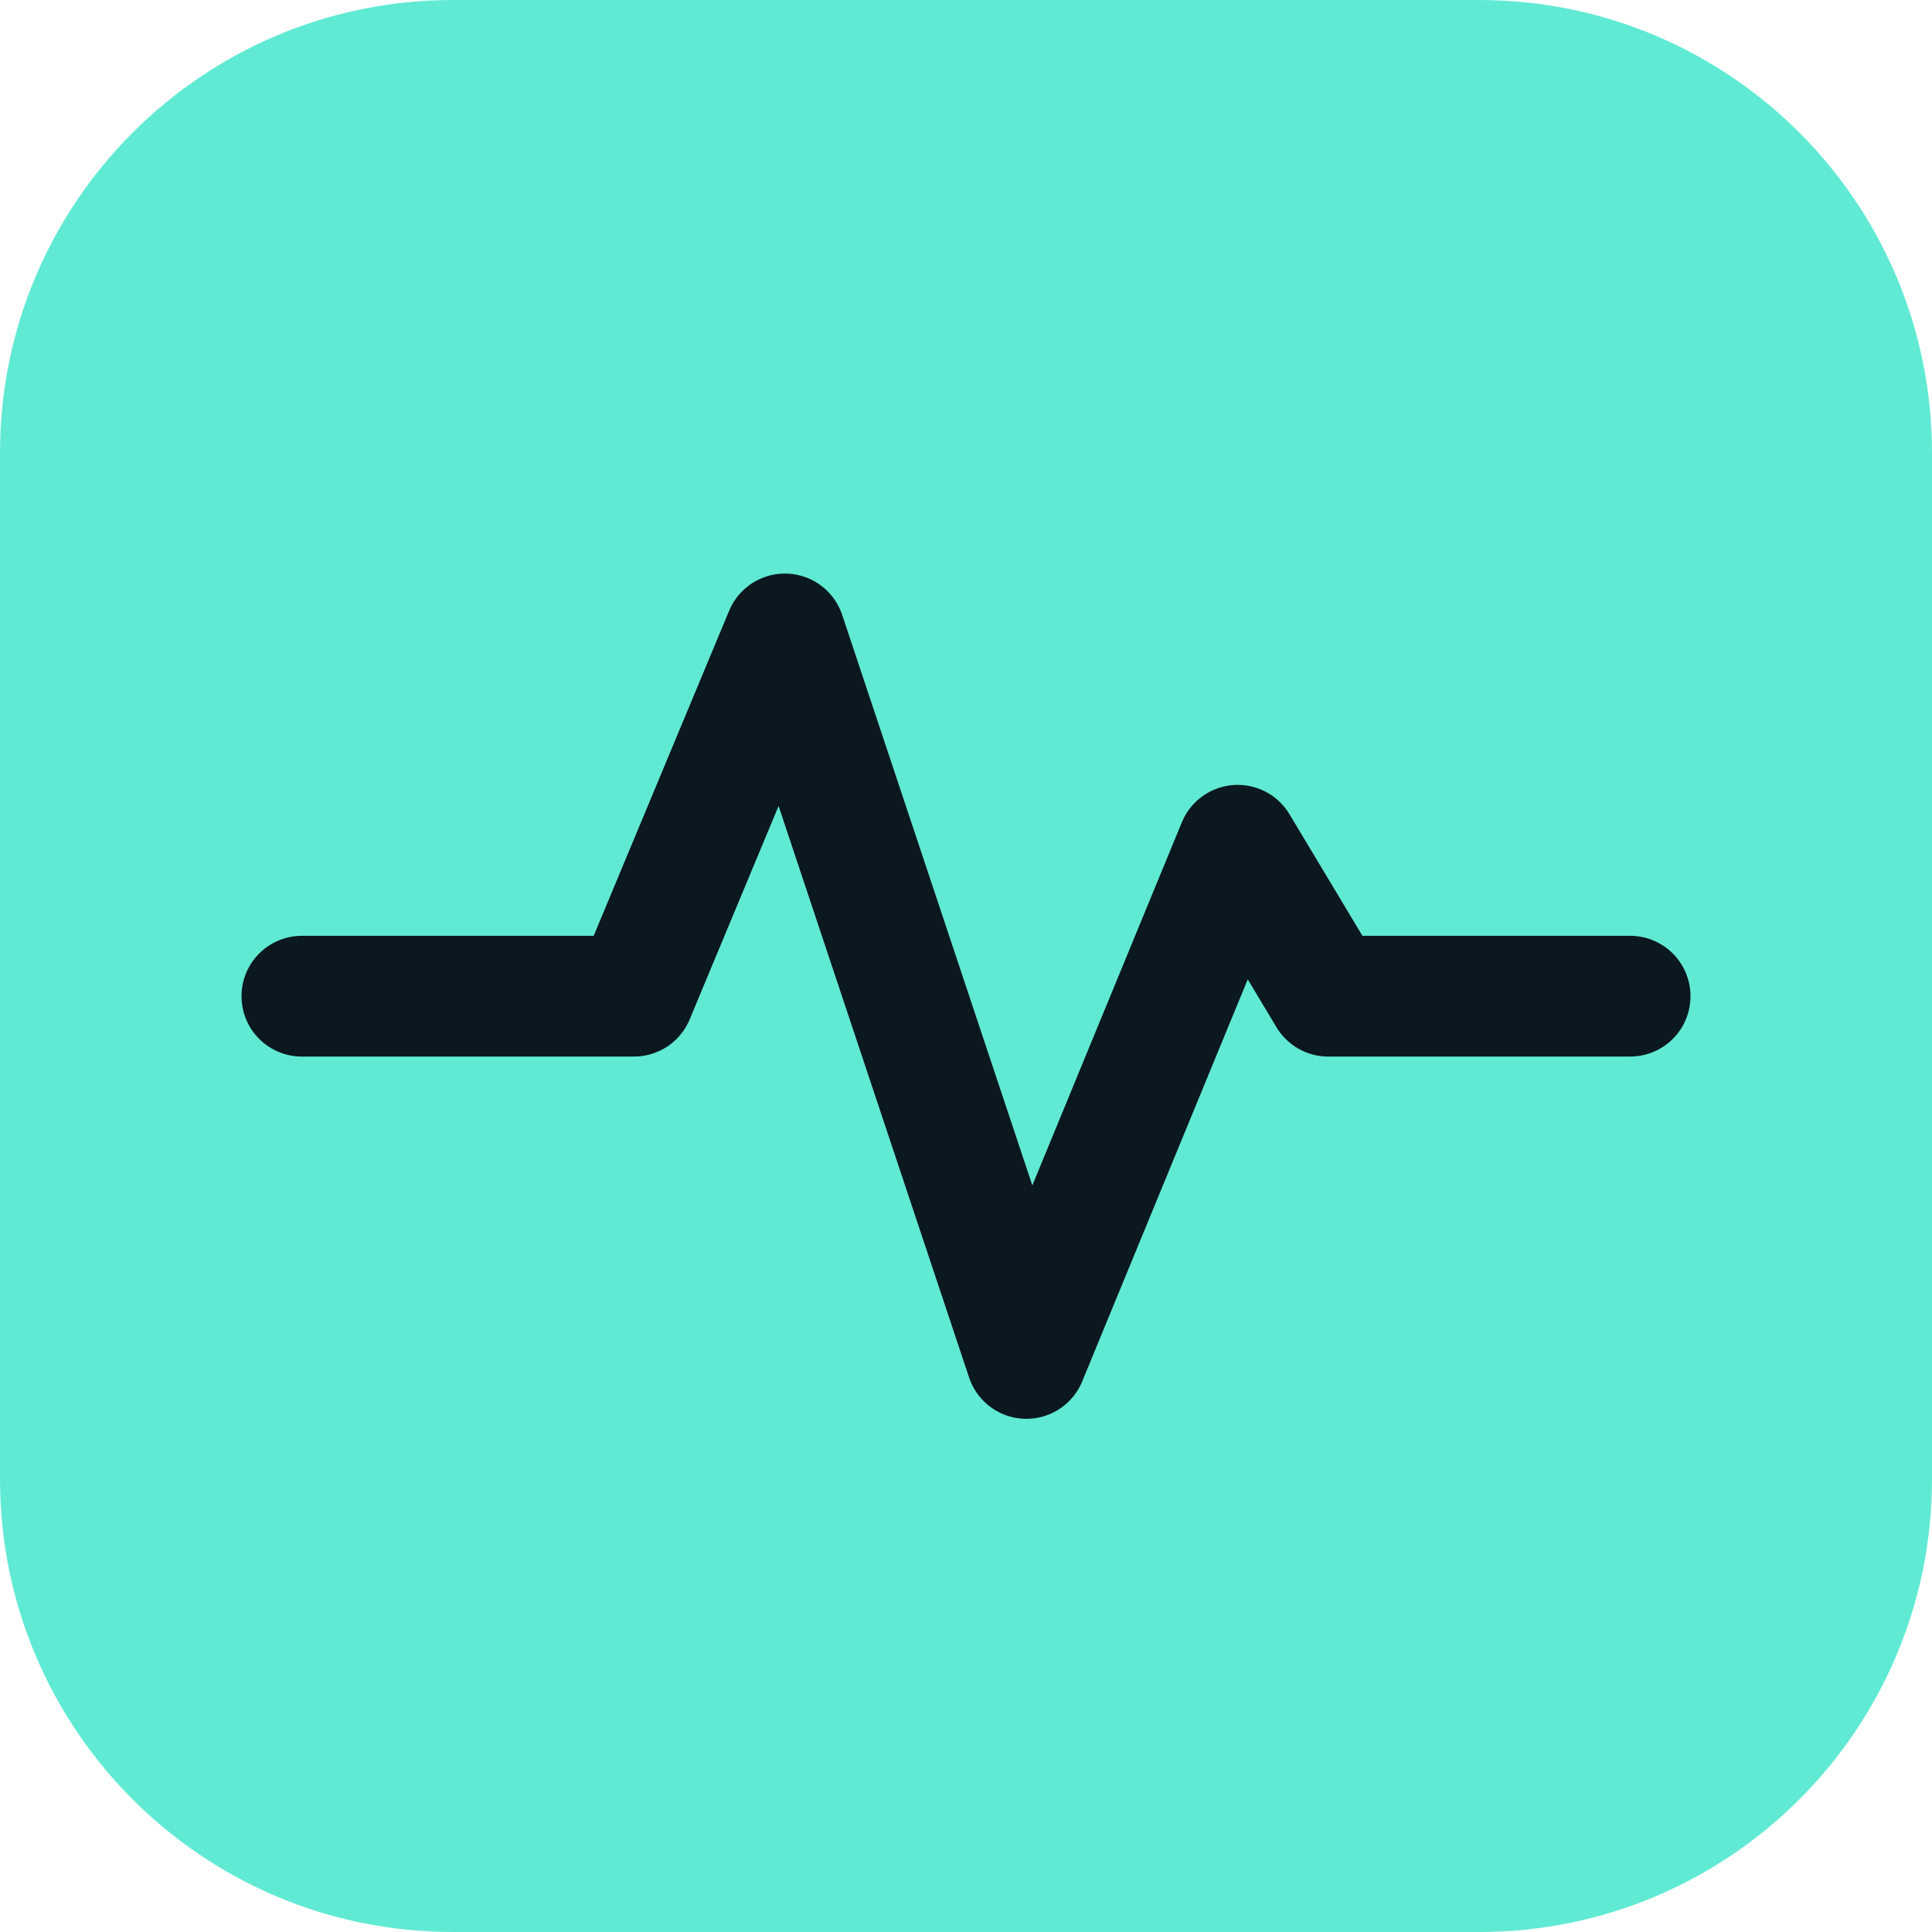
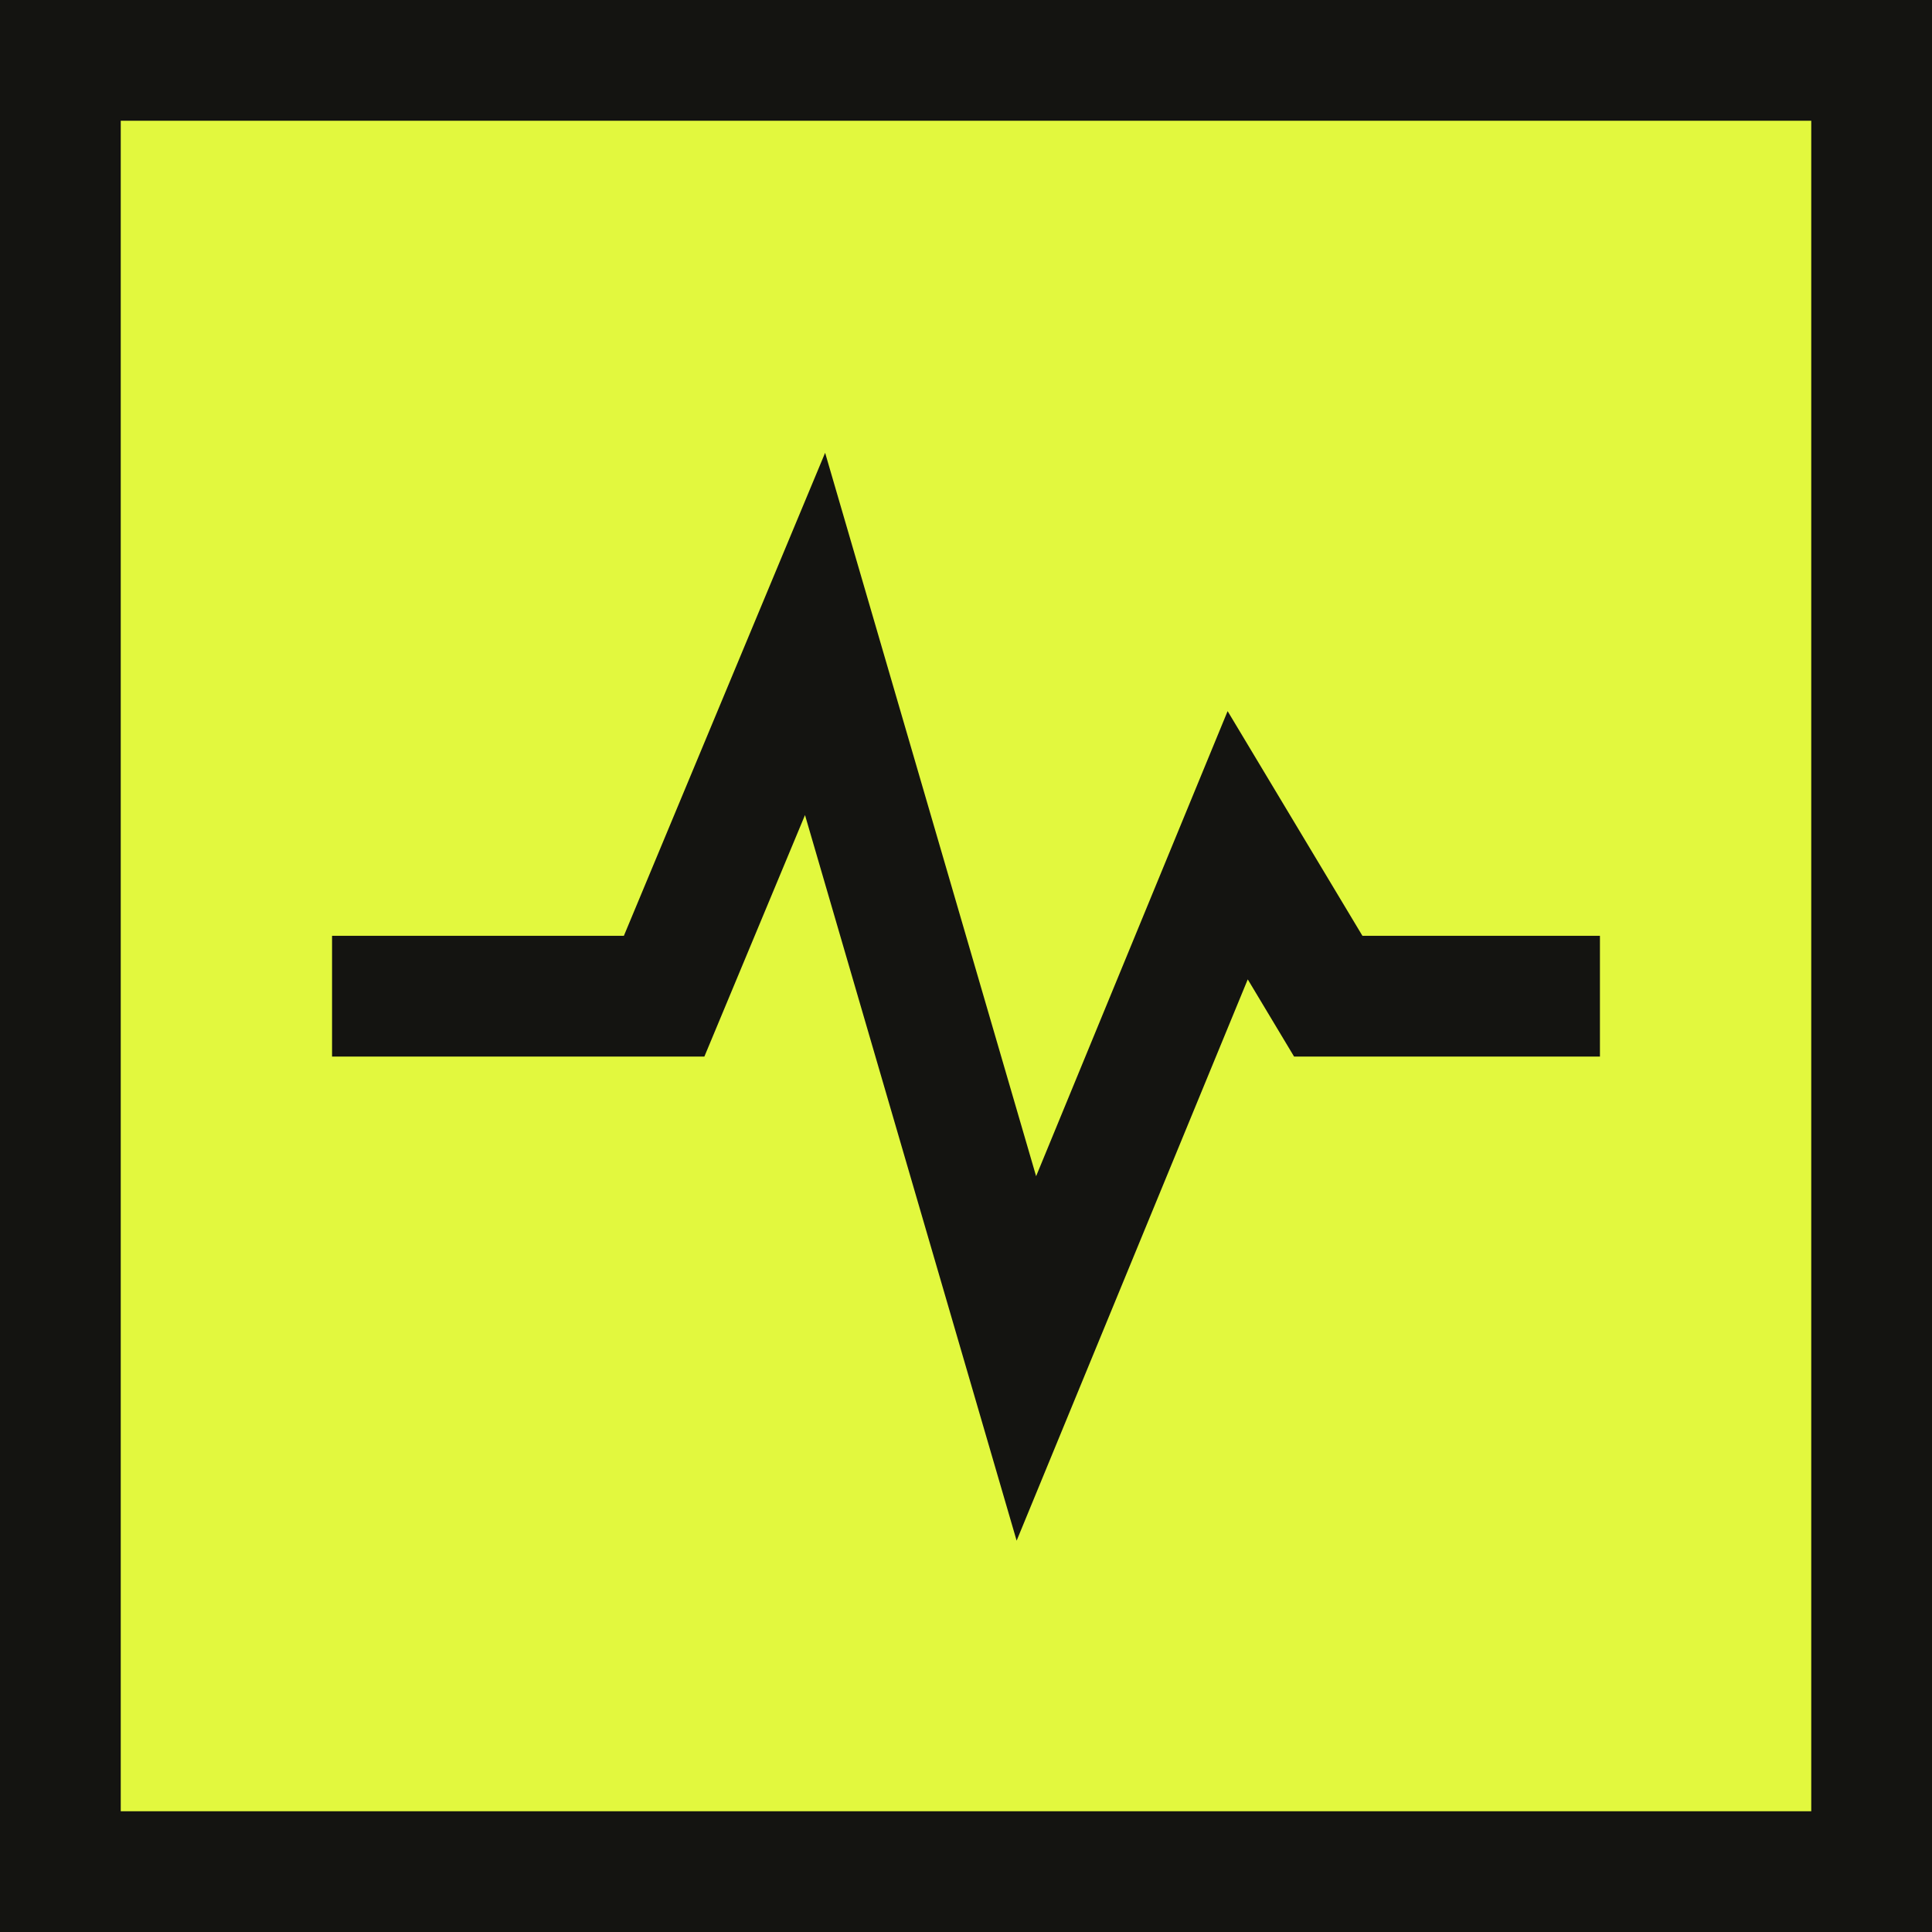
<svg xmlns="http://www.w3.org/2000/svg" viewBox="0 0 64 64">
-   <rect width="64" height="64" rx="15" fill="#61ead3" />
-   <path d="M10 33h11l5-12 8 24 7-17 3 5h10" fill="none" stroke="#0b181f" stroke-width="4" stroke-linecap="round" stroke-linejoin="round" />
+   <rect width="64" height="64" fill="#141411" />
+   <rect x="4" y="4" width="56" height="56" fill="#e2f83e" />
+   <path d="M11 33h11l5-12 7 24 7-17 3 5h9" fill="none" stroke="#141411" stroke-width="4" stroke-linejoin="miter" />
</svg>
